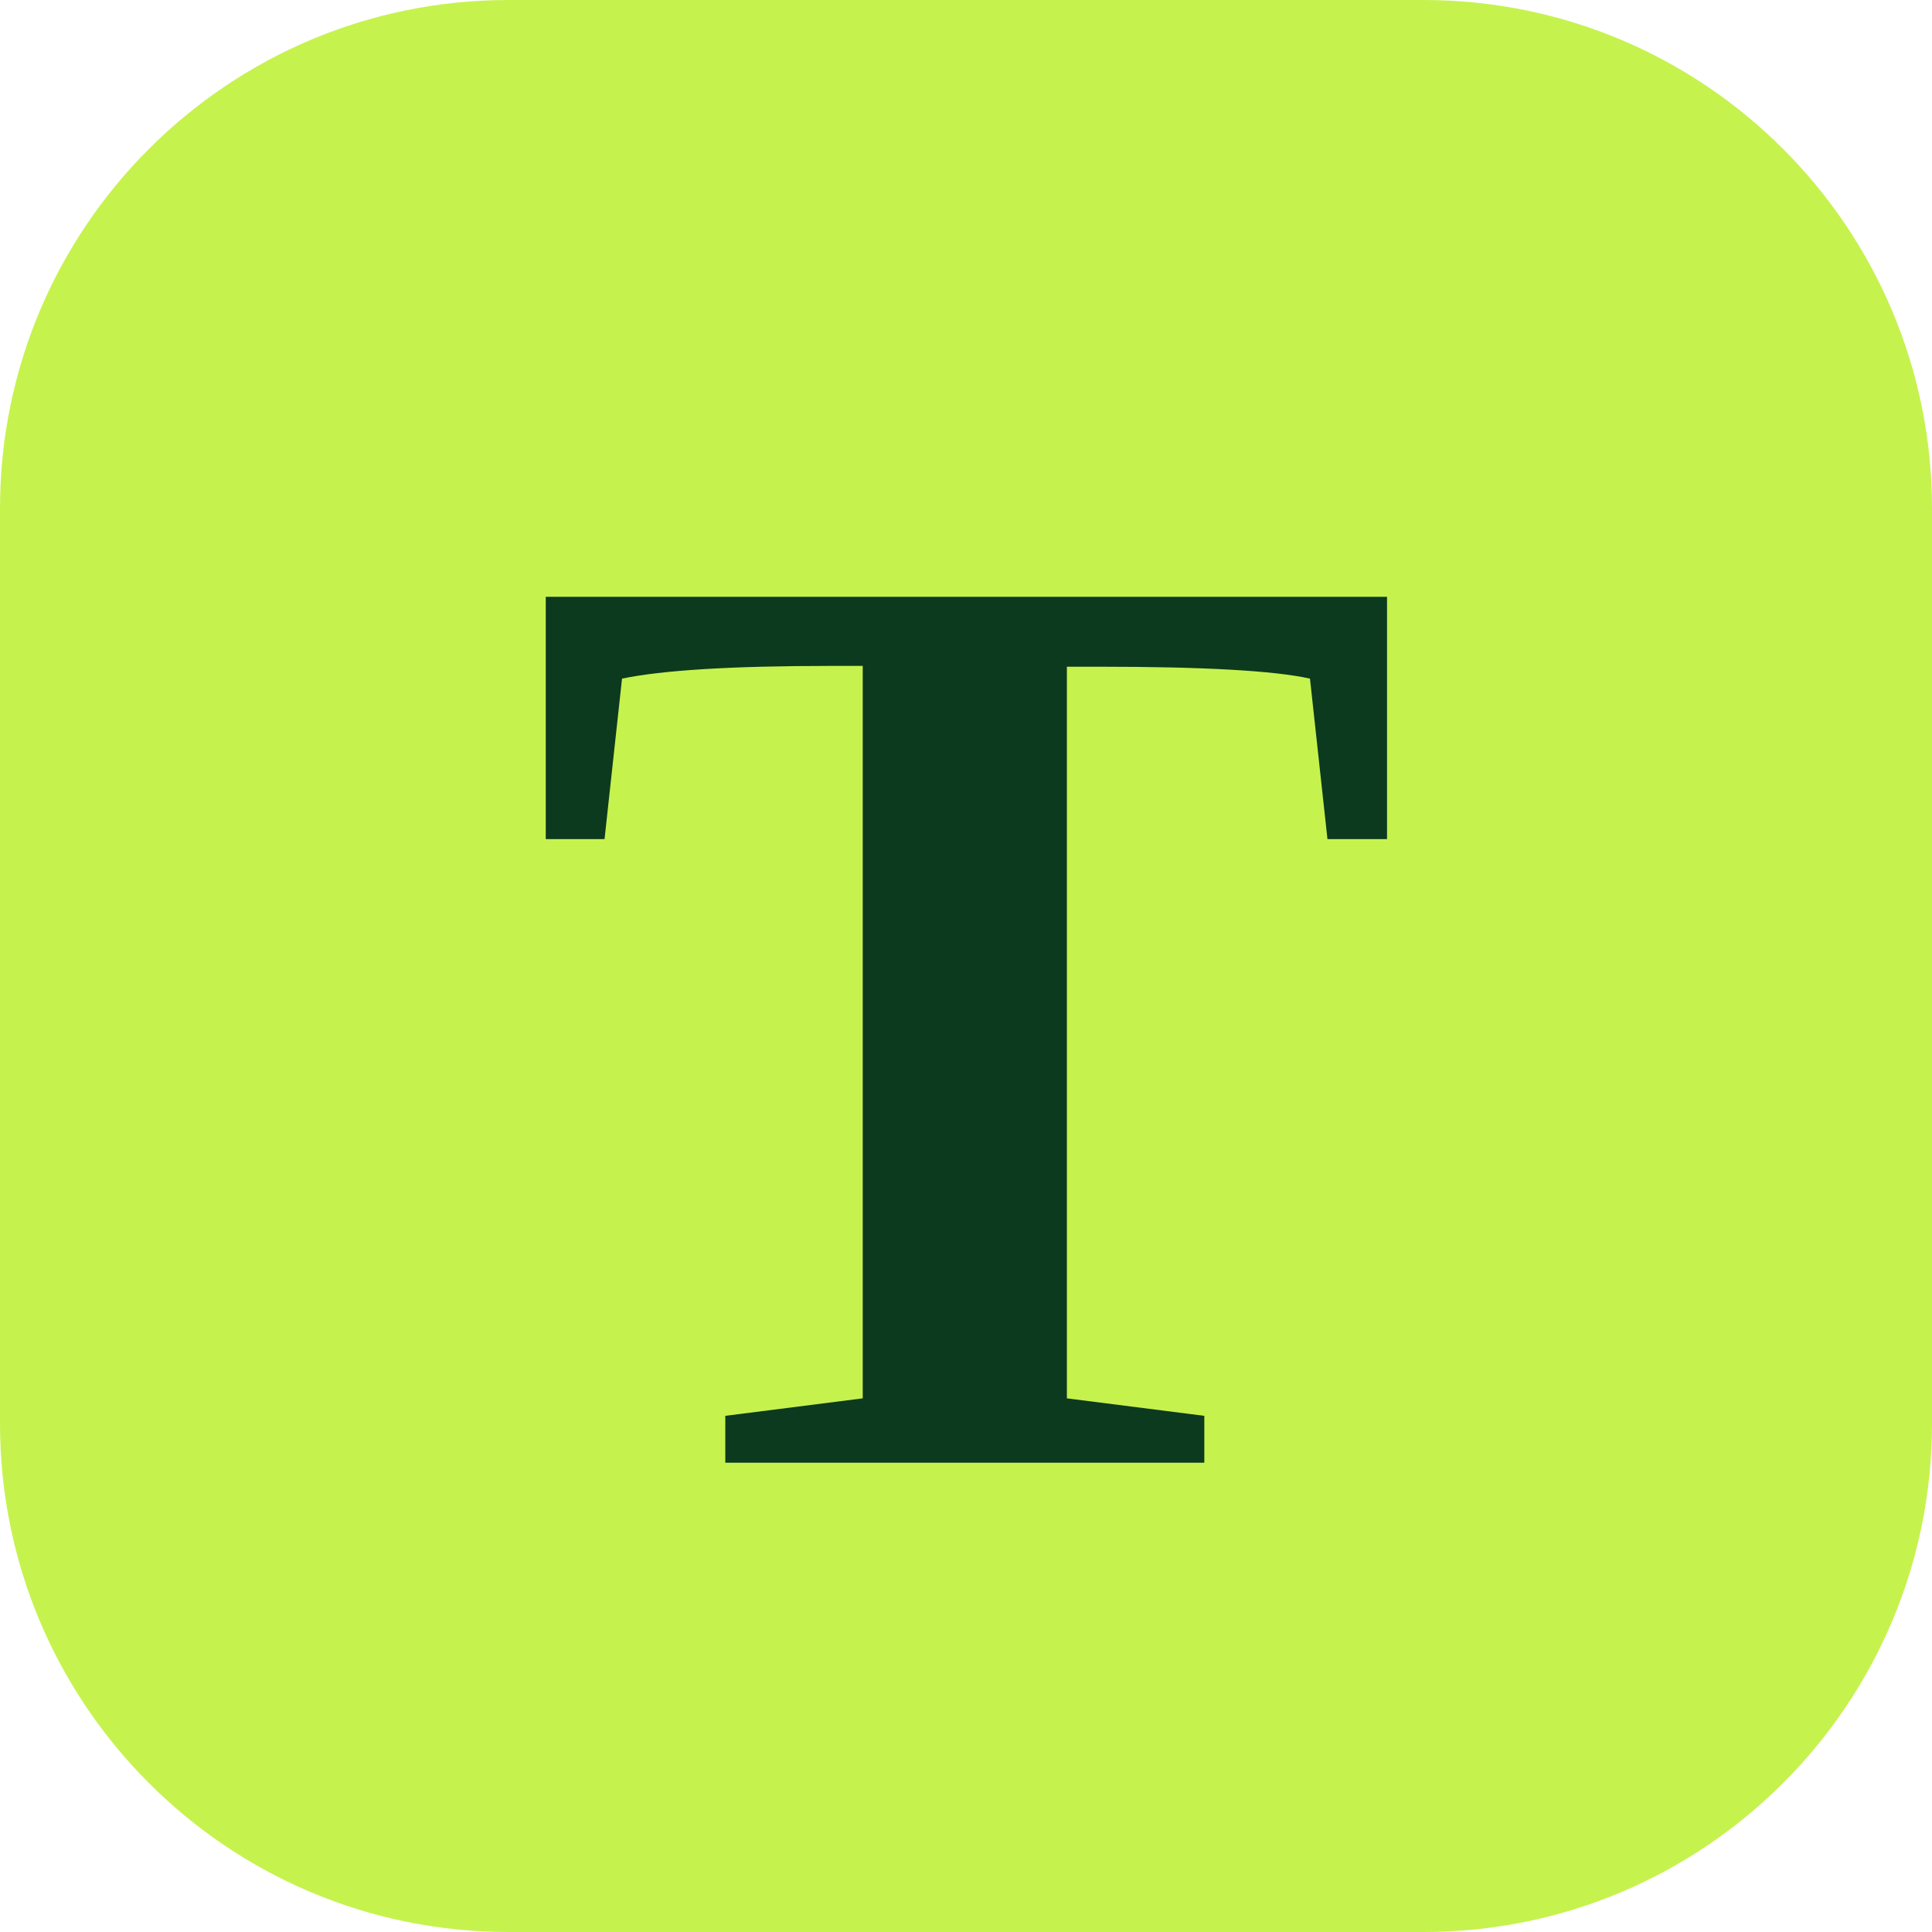
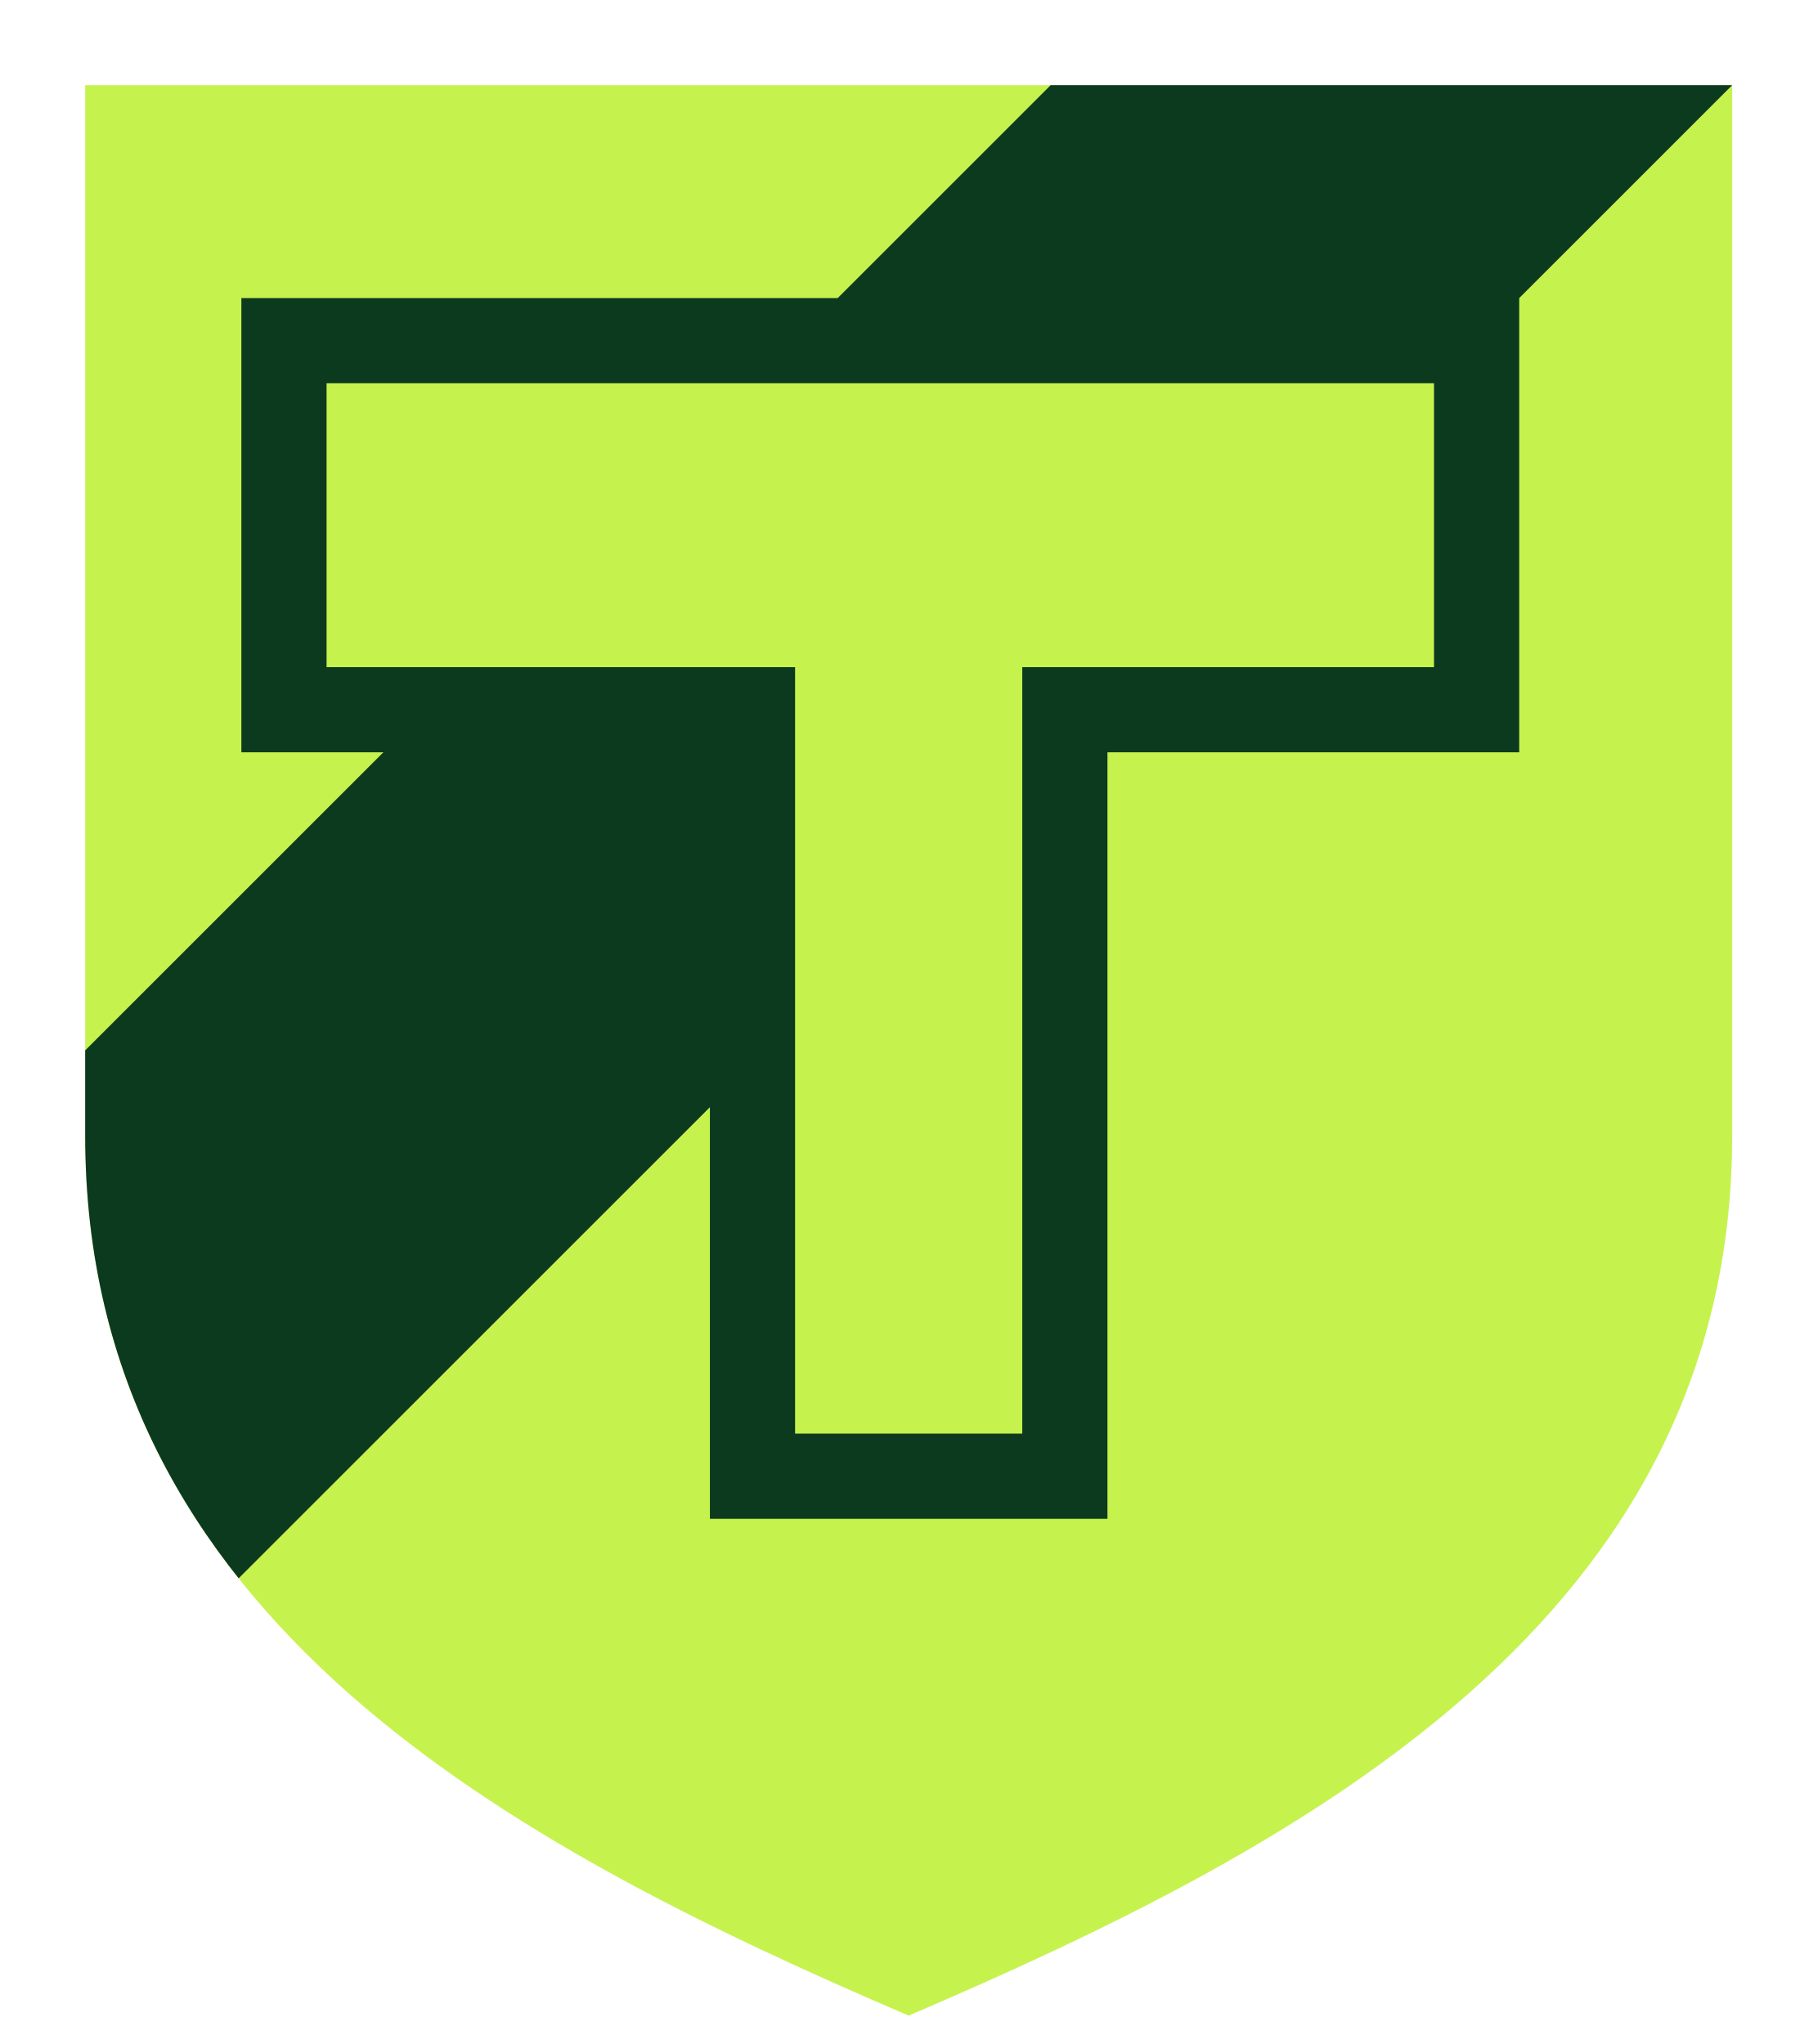
- <svg xmlns="http://www.w3.org/2000/svg" viewBox="0 0 38 38" width="38" height="38">
-   <rect width="38" height="38" rx="10" fill="#c6f24e" />
-   <text x="19" y="20" text-anchor="middle" dominant-baseline="central" font-family="Georgia,'Times New Roman',serif" font-weight="800" font-size="26" fill="#0c3a1e">T</text>
+ <svg xmlns="http://www.w3.org/2000/svg" viewBox="0 0 64 72" width="64" height="72">
+   <defs>
+     <clipPath id="f">
+       <path d="M3 3h58v37c0 17-15 25-29 31C18 65 3 57 3 40z" />
+     </clipPath>
+   </defs>
+   <path d="M3 3h58v37c0 17-15 25-29 31C18 65 3 57 3 40z" fill="#c6f24e" />
+   <g clip-path="url(#f)">
+     <path d="M-6 46L46-6h24L-6 70z" fill="#0c3a1e" />
+     <path d="M10 12h42v13H37.5v27h-11V25H10z" fill="#c6f24e" stroke="#0c3a1e" stroke-width="3" />
+   </g>
</svg>
